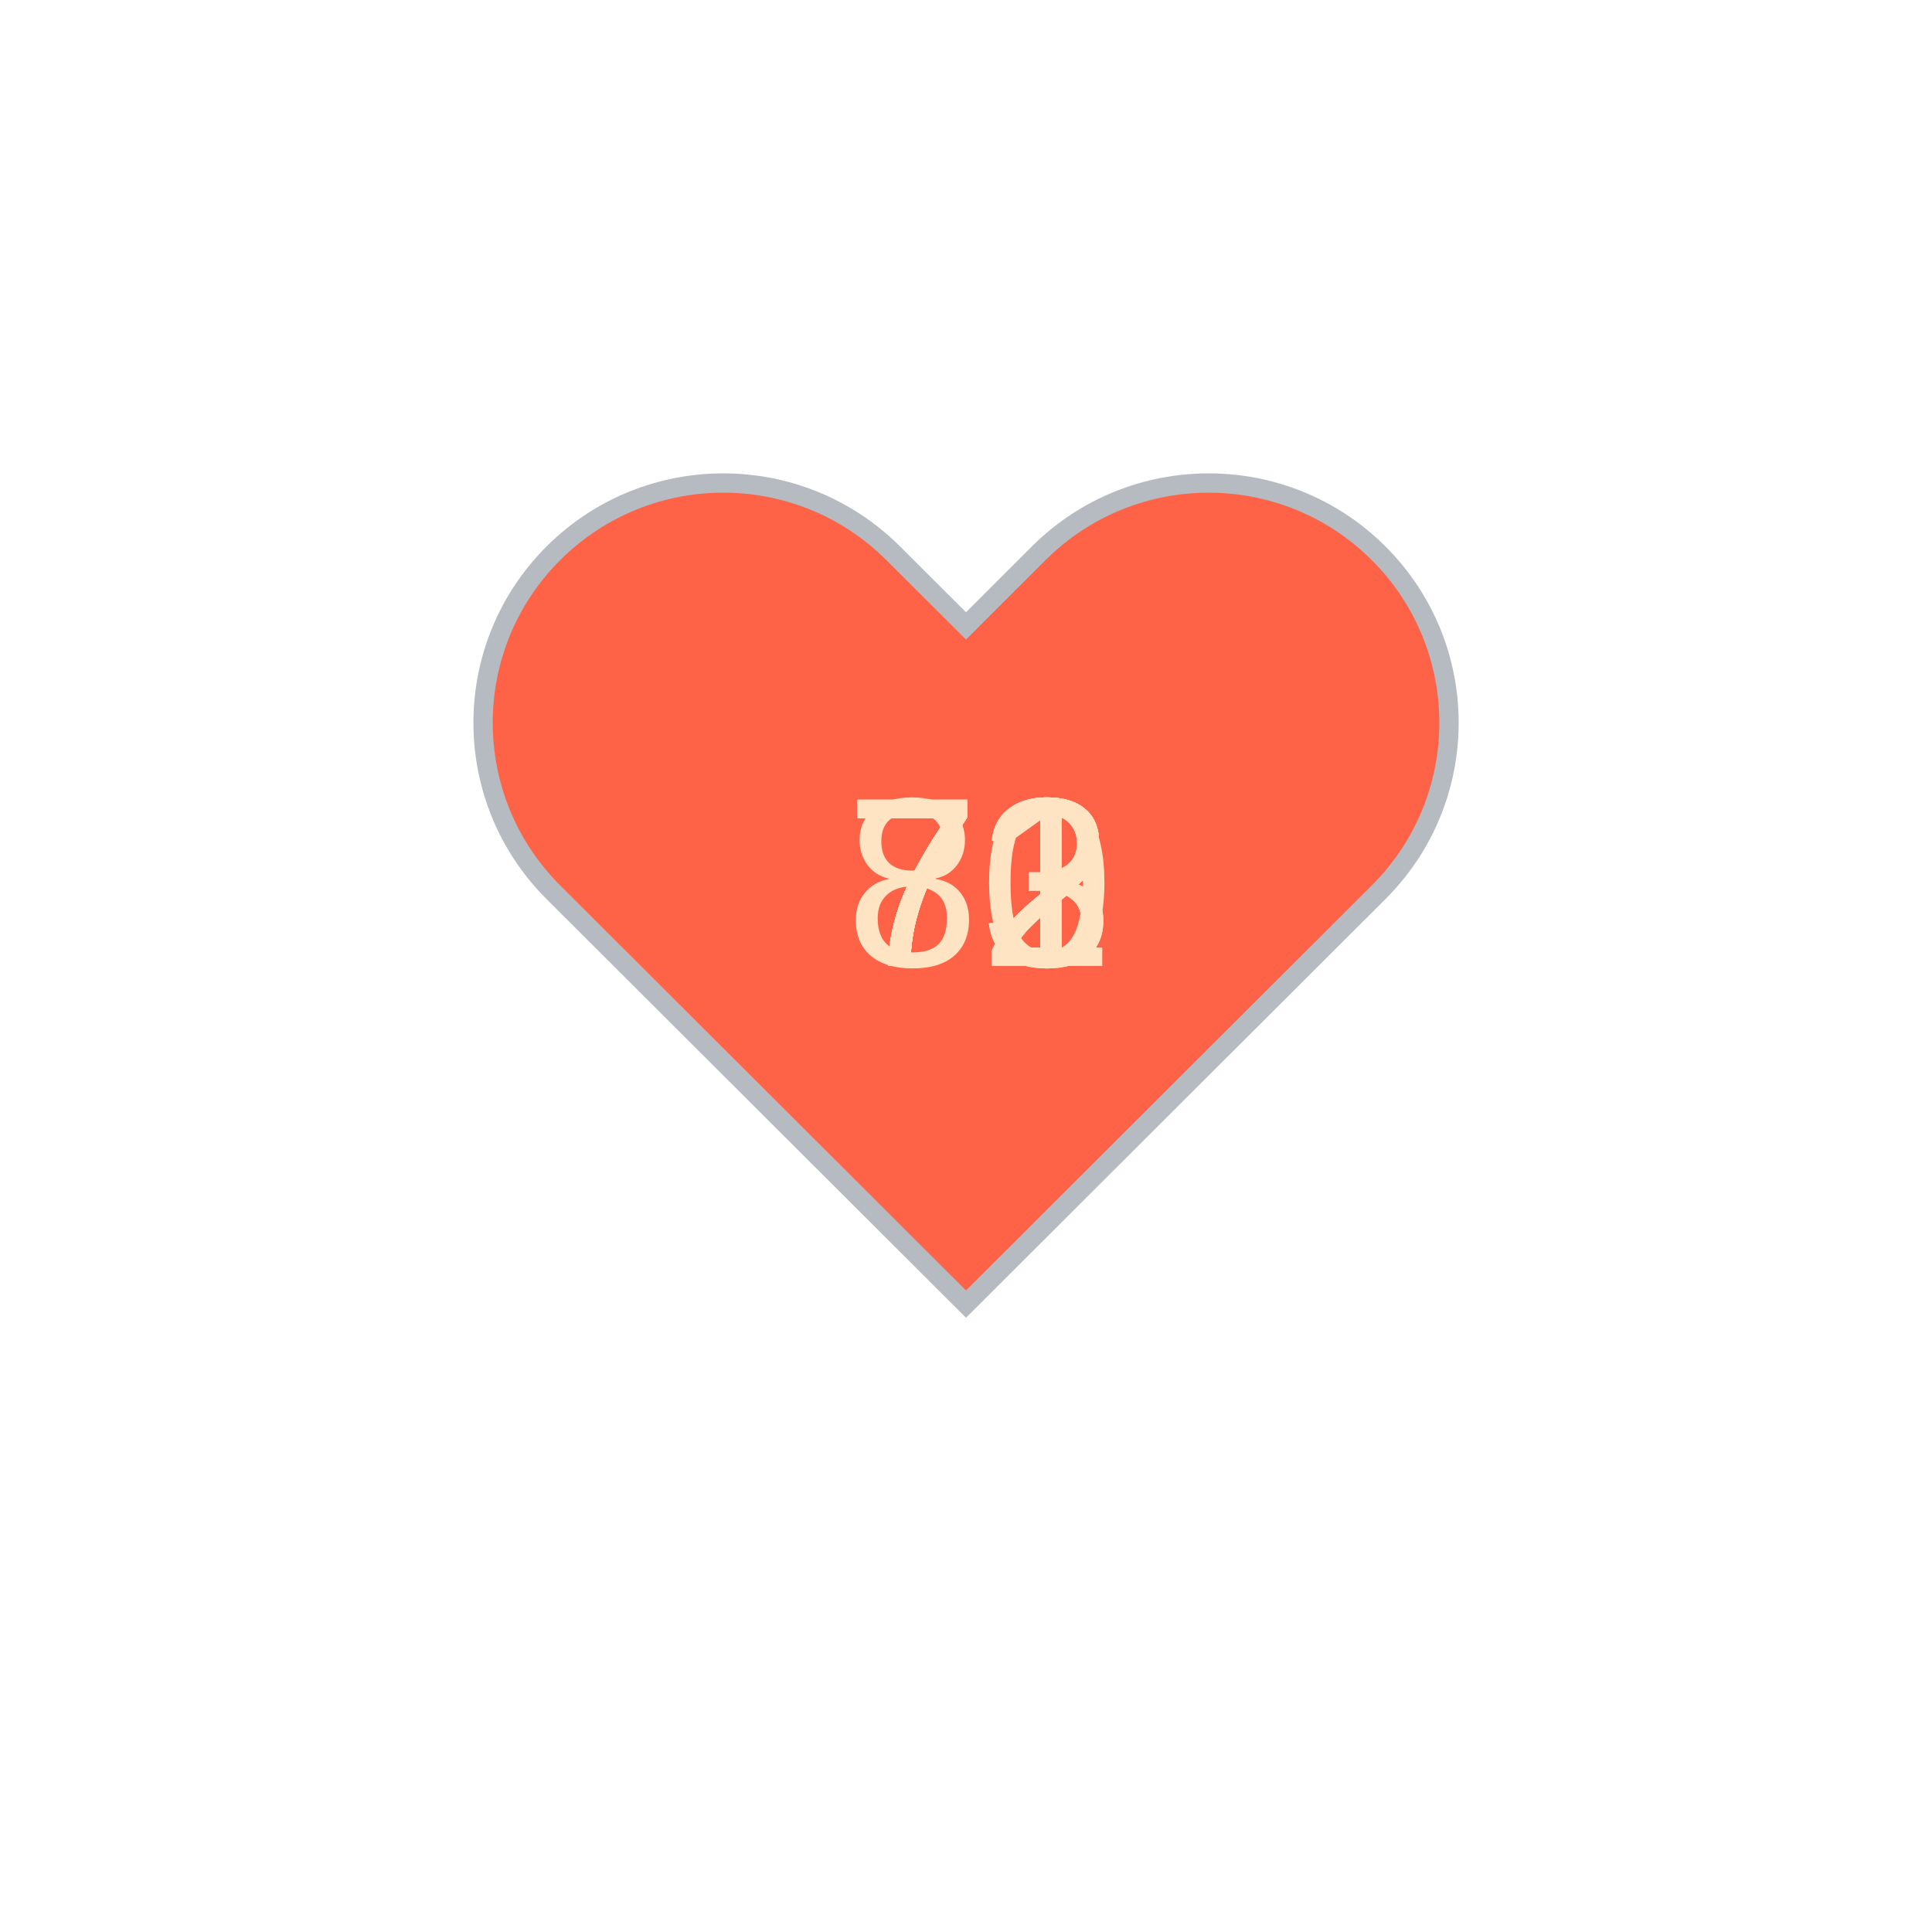
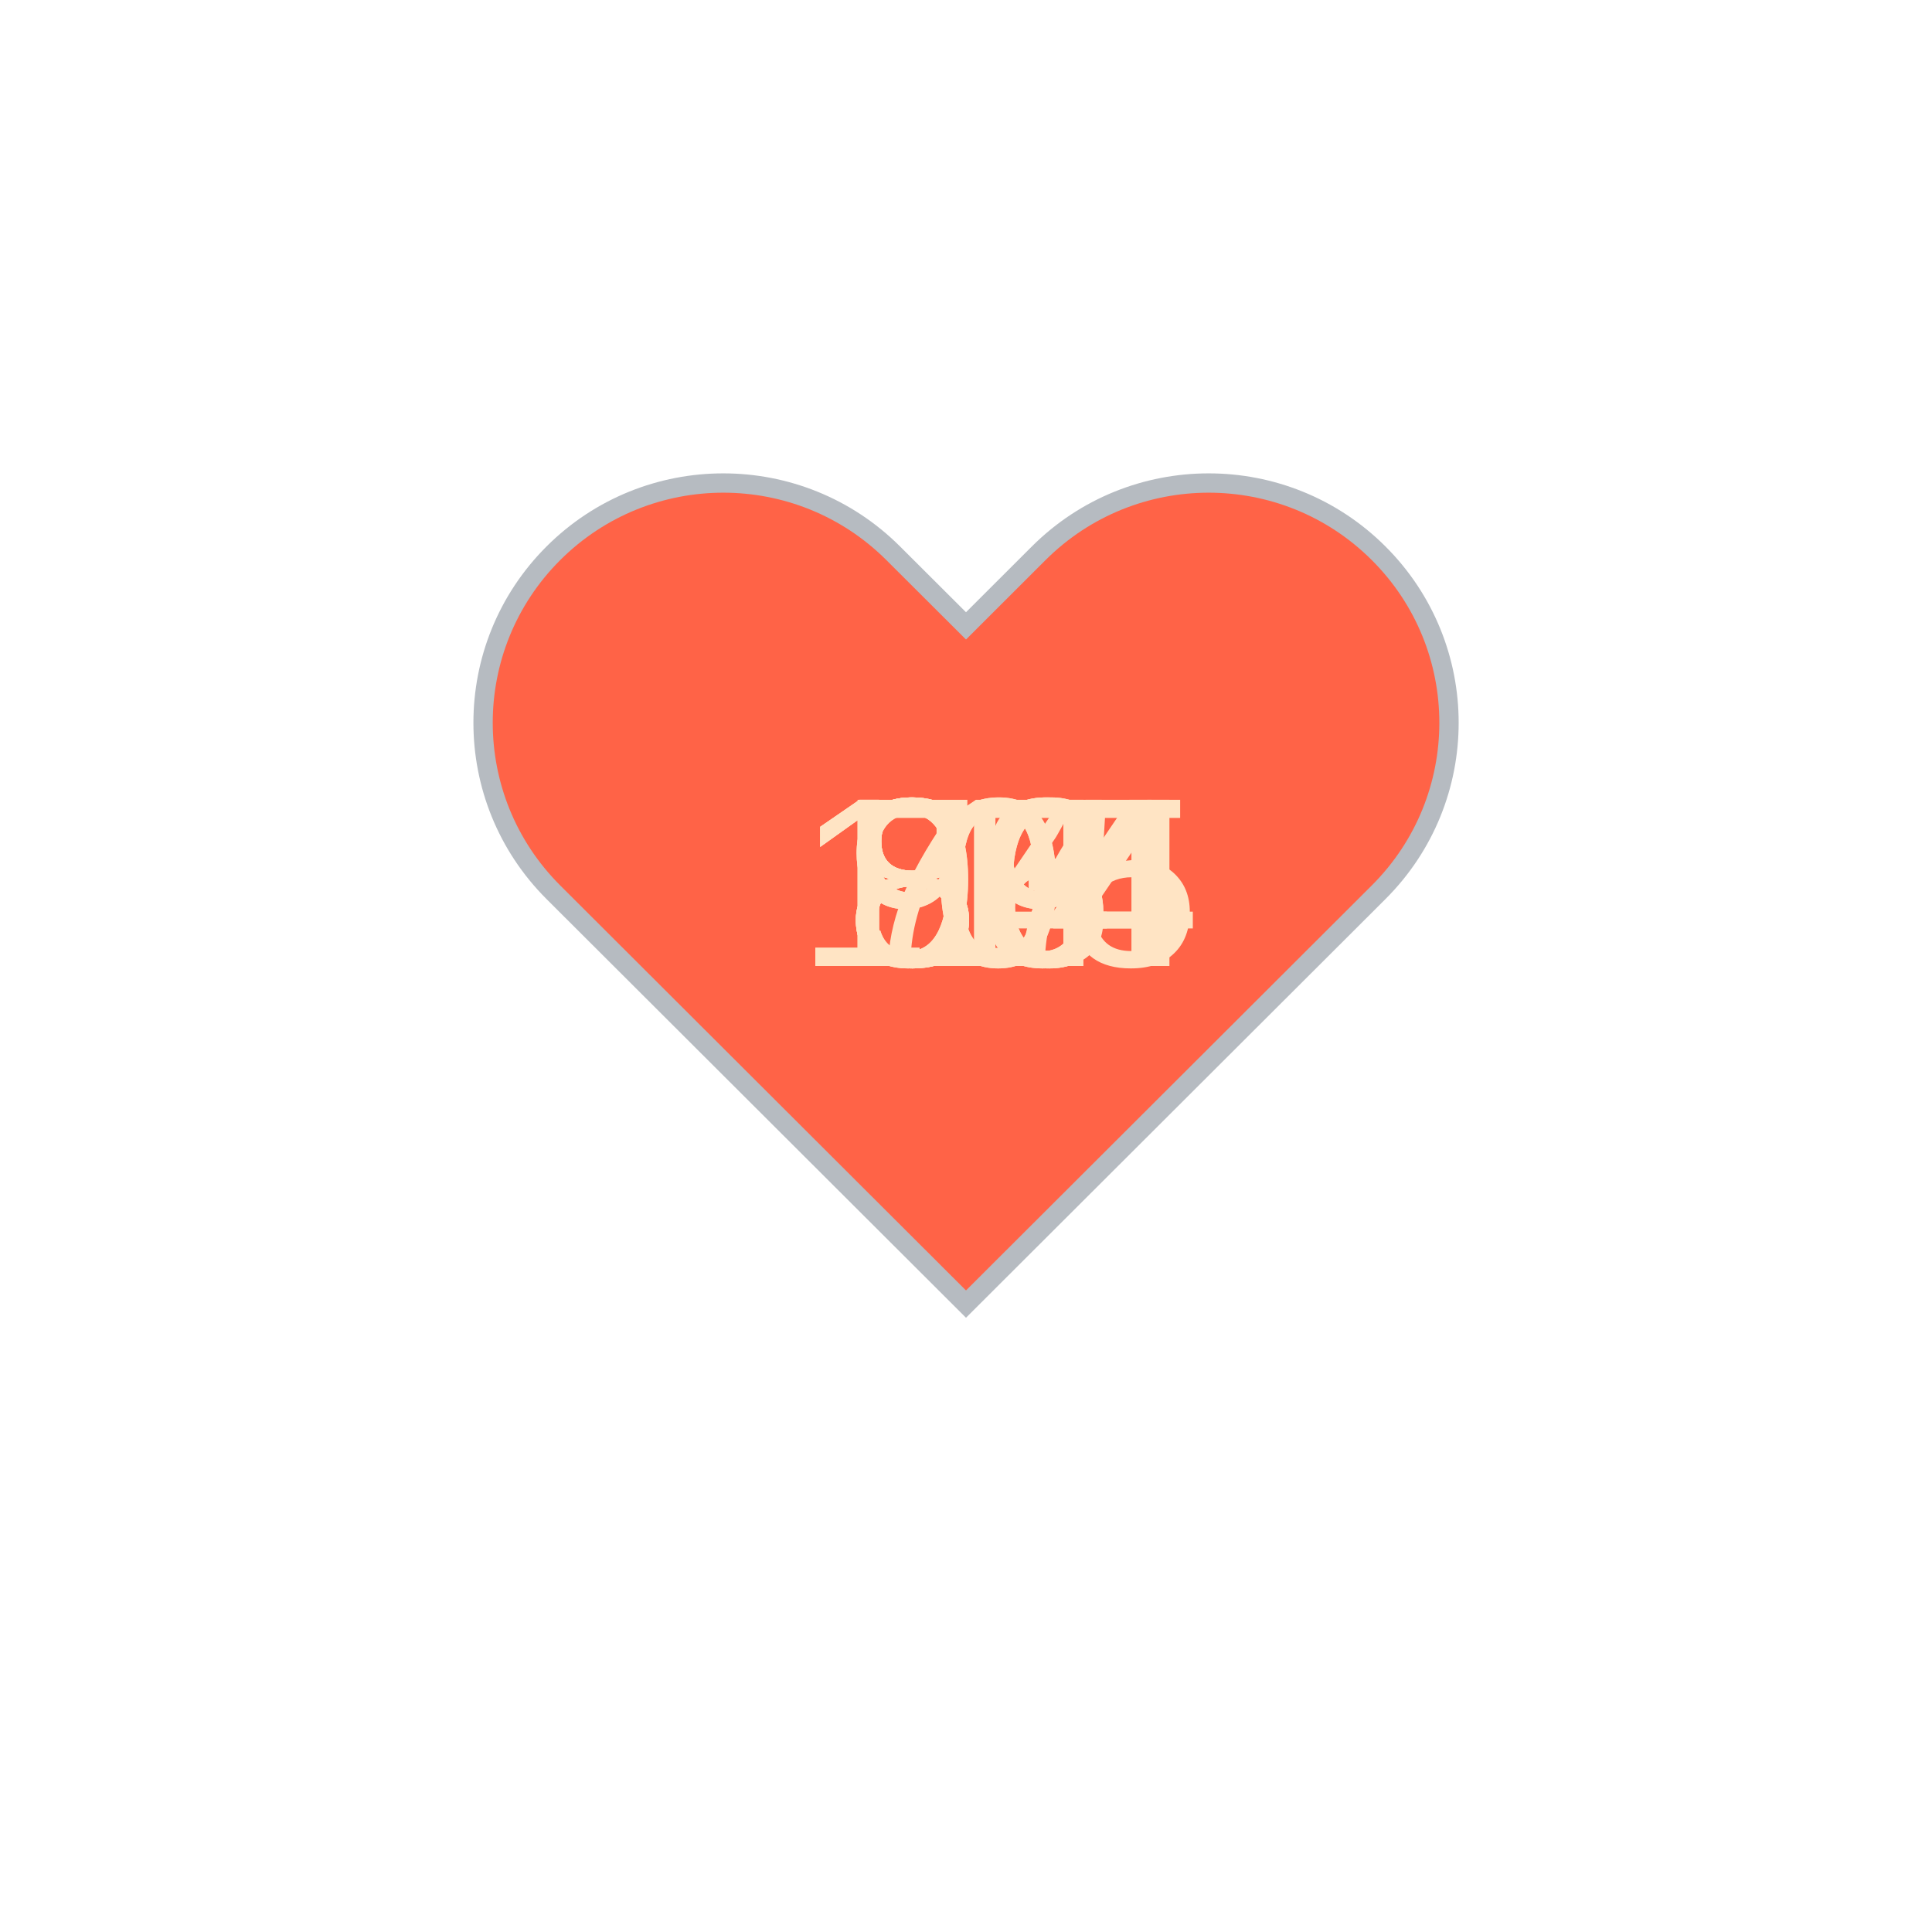
<svg xmlns="http://www.w3.org/2000/svg" baseProfile="full" height="150" version="1.1" viewBox="0,0,200,200" width="150">
  <defs />
  <g transform="translate(100 100)">
    <path d="M92.71,7.27L92.71,7.27c-9.71-9.69-25.46-9.69-35.18,0L50,14.79l-7.54-7.52C32.75-2.42,17-2.42,7.29,7.27v0 c-9.71,9.69-9.71,25.41,0,35.1L50,85l42.71-42.63C102.43,32.68,102.43,16.96,92.71,7.27z" fill="tomato" stroke="#B6BBC1" stroke-width="2" transform="translate(-50 -50)" />
    <animateTransform additive="sum" attributeName="transform" dur="1.2s" repeatCount="indefinite" type="scale" values="1; 1.5; 1.25; 1.5; 1.5; 1;" />
-     <text fill="bisque" style="font-size:25px; font-family:Arial" transform="translate(-12.5 0)">71<animate attributeName="visibility" dur="12.0s" keyTimes="0;0.1;0.2;0.3;0.4;0.5;0.6;0.7;0.8;0.9;1.0" repeatCount="indefinite" values="visible;hidden;hidden;hidden;hidden;hidden;hidden;hidden;hidden;hidden;hidden" />
+     <text fill="bisque" style="font-size:25px; font-family:Arial" transform="translate(-12.5 0)">73<animate attributeName="visibility" dur="12.0s" keyTimes="0;0.1;0.2;0.3;0.4;0.5;0.6;0.7;0.8;0.9;1.0" repeatCount="indefinite" values="visible;hidden;hidden;hidden;hidden;hidden;hidden;hidden;hidden;hidden;hidden" />
    </text>
-     <text fill="bisque" style="font-size:25px; font-family:Arial" transform="translate(-12.5 0)">72<animate attributeName="visibility" dur="12.0s" keyTimes="0;0.1;0.2;0.3;0.4;0.5;0.6;0.7;0.8;0.9;1.0" repeatCount="indefinite" values="hidden;visible;hidden;hidden;hidden;hidden;hidden;hidden;hidden;hidden;hidden" />
+     <text fill="bisque" style="font-size:25px; font-family:Arial" transform="translate(-12.5 0)">84<animate attributeName="visibility" dur="12.0s" keyTimes="0;0.1;0.2;0.3;0.4;0.5;0.6;0.7;0.8;0.9;1.0" repeatCount="indefinite" values="hidden;visible;hidden;hidden;hidden;hidden;hidden;hidden;hidden;hidden;hidden" />
    </text>
-     <text fill="bisque" style="font-size:25px; font-family:Arial" transform="translate(-12.5 0)">72<animate attributeName="visibility" dur="12.0s" keyTimes="0;0.1;0.2;0.3;0.4;0.5;0.6;0.7;0.8;0.9;1.0" repeatCount="indefinite" values="hidden;hidden;visible;hidden;hidden;hidden;hidden;hidden;hidden;hidden;hidden" />
+     <text fill="bisque" style="font-size:25px; font-family:Arial" transform="translate(-12.5 0)">87<animate attributeName="visibility" dur="12.0s" keyTimes="0;0.1;0.2;0.3;0.4;0.5;0.6;0.7;0.8;0.9;1.0" repeatCount="indefinite" values="hidden;hidden;visible;hidden;hidden;hidden;hidden;hidden;hidden;hidden;hidden" />
    </text>
-     <text fill="bisque" style="font-size:25px; font-family:Arial" transform="translate(-12.5 0)">72<animate attributeName="visibility" dur="12.0s" keyTimes="0;0.1;0.2;0.3;0.4;0.5;0.6;0.7;0.8;0.9;1.0" repeatCount="indefinite" values="hidden;hidden;hidden;visible;hidden;hidden;hidden;hidden;hidden;hidden;hidden" />
+     <text fill="bisque" style="font-size:25px; font-family:Arial" transform="translate(-12.5 0)">86<animate attributeName="visibility" dur="12.0s" keyTimes="0;0.1;0.2;0.3;0.4;0.5;0.6;0.7;0.8;0.9;1.0" repeatCount="indefinite" values="hidden;hidden;hidden;visible;hidden;hidden;hidden;hidden;hidden;hidden;hidden" />
    </text>
-     <text fill="bisque" style="font-size:25px; font-family:Arial" transform="translate(-12.5 0)">71<animate attributeName="visibility" dur="12.0s" keyTimes="0;0.1;0.2;0.3;0.4;0.5;0.6;0.7;0.8;0.9;1.0" repeatCount="indefinite" values="hidden;hidden;hidden;hidden;visible;hidden;hidden;hidden;hidden;hidden;hidden" />
+     <text fill="bisque" style="font-size:25px; font-family:Arial" transform="translate(-12.5 0)">89<animate attributeName="visibility" dur="12.0s" keyTimes="0;0.1;0.2;0.3;0.4;0.5;0.6;0.7;0.8;0.9;1.0" repeatCount="indefinite" values="hidden;hidden;hidden;hidden;visible;hidden;hidden;hidden;hidden;hidden;hidden" />
    </text>
-     <text fill="bisque" style="font-size:25px; font-family:Arial" transform="translate(-12.5 0)">72<animate attributeName="visibility" dur="12.0s" keyTimes="0;0.1;0.2;0.3;0.4;0.5;0.6;0.7;0.8;0.9;1.0" repeatCount="indefinite" values="hidden;hidden;hidden;hidden;hidden;visible;hidden;hidden;hidden;hidden;hidden" />
+     <text fill="bisque" style="font-size:25px; font-family:Arial" transform="translate(-12.5 0)">99<animate attributeName="visibility" dur="12.0s" keyTimes="0;0.1;0.2;0.3;0.4;0.5;0.6;0.7;0.8;0.9;1.0" repeatCount="indefinite" values="hidden;hidden;hidden;hidden;hidden;visible;hidden;hidden;hidden;hidden;hidden" />
    </text>
-     <text fill="bisque" style="font-size:25px; font-family:Arial" transform="translate(-12.5 0)">73<animate attributeName="visibility" dur="12.0s" keyTimes="0;0.1;0.2;0.3;0.4;0.5;0.6;0.7;0.8;0.9;1.0" repeatCount="indefinite" values="hidden;hidden;hidden;hidden;hidden;hidden;visible;hidden;hidden;hidden;hidden" />
+     <text fill="bisque" style="font-size:25px; font-family:Arial" transform="translate(-17.5 0)">104<animate attributeName="visibility" dur="12.0s" keyTimes="0;0.1;0.2;0.3;0.4;0.5;0.6;0.7;0.8;0.9;1.0" repeatCount="indefinite" values="hidden;hidden;hidden;hidden;hidden;hidden;visible;hidden;hidden;hidden;hidden" />
    </text>
-     <text fill="bisque" style="font-size:25px; font-family:Arial" transform="translate(-12.5 0)">73<animate attributeName="visibility" dur="12.0s" keyTimes="0;0.1;0.2;0.3;0.4;0.5;0.6;0.7;0.8;0.9;1.0" repeatCount="indefinite" values="hidden;hidden;hidden;hidden;hidden;hidden;hidden;visible;hidden;hidden;hidden" />
+     <text fill="bisque" style="font-size:25px; font-family:Arial" transform="translate(-17.5 0)">105<animate attributeName="visibility" dur="12.0s" keyTimes="0;0.1;0.2;0.3;0.4;0.5;0.6;0.7;0.8;0.9;1.0" repeatCount="indefinite" values="hidden;hidden;hidden;hidden;hidden;hidden;hidden;visible;hidden;hidden;hidden" />
    </text>
-     <text fill="bisque" style="font-size:25px; font-family:Arial" transform="translate(-12.5 0)">72<animate attributeName="visibility" dur="12.0s" keyTimes="0;0.1;0.2;0.3;0.4;0.5;0.6;0.7;0.8;0.9;1.0" repeatCount="indefinite" values="hidden;hidden;hidden;hidden;hidden;hidden;hidden;hidden;visible;hidden;hidden" />
+     <text fill="bisque" style="font-size:25px; font-family:Arial" transform="translate(-17.5 0)">114<animate attributeName="visibility" dur="12.0s" keyTimes="0;0.1;0.2;0.3;0.4;0.5;0.6;0.7;0.8;0.9;1.0" repeatCount="indefinite" values="hidden;hidden;hidden;hidden;hidden;hidden;hidden;hidden;visible;hidden;hidden" />
    </text>
-     <text fill="bisque" style="font-size:25px; font-family:Arial" transform="translate(-12.5 0)">80<animate attributeName="visibility" dur="12.0s" keyTimes="0;0.1;0.2;0.3;0.4;0.5;0.6;0.7;0.8;0.9;1.0" repeatCount="indefinite" values="hidden;hidden;hidden;hidden;hidden;hidden;hidden;hidden;hidden;visible;hidden" />
+     <text fill="bisque" style="font-size:25px; font-family:Arial" transform="translate(-12.5 0)">96<animate attributeName="visibility" dur="12.0s" keyTimes="0;0.1;0.2;0.3;0.4;0.5;0.6;0.7;0.8;0.9;1.0" repeatCount="indefinite" values="hidden;hidden;hidden;hidden;hidden;hidden;hidden;hidden;hidden;visible;hidden" />
    </text>
  </g>
</svg>
